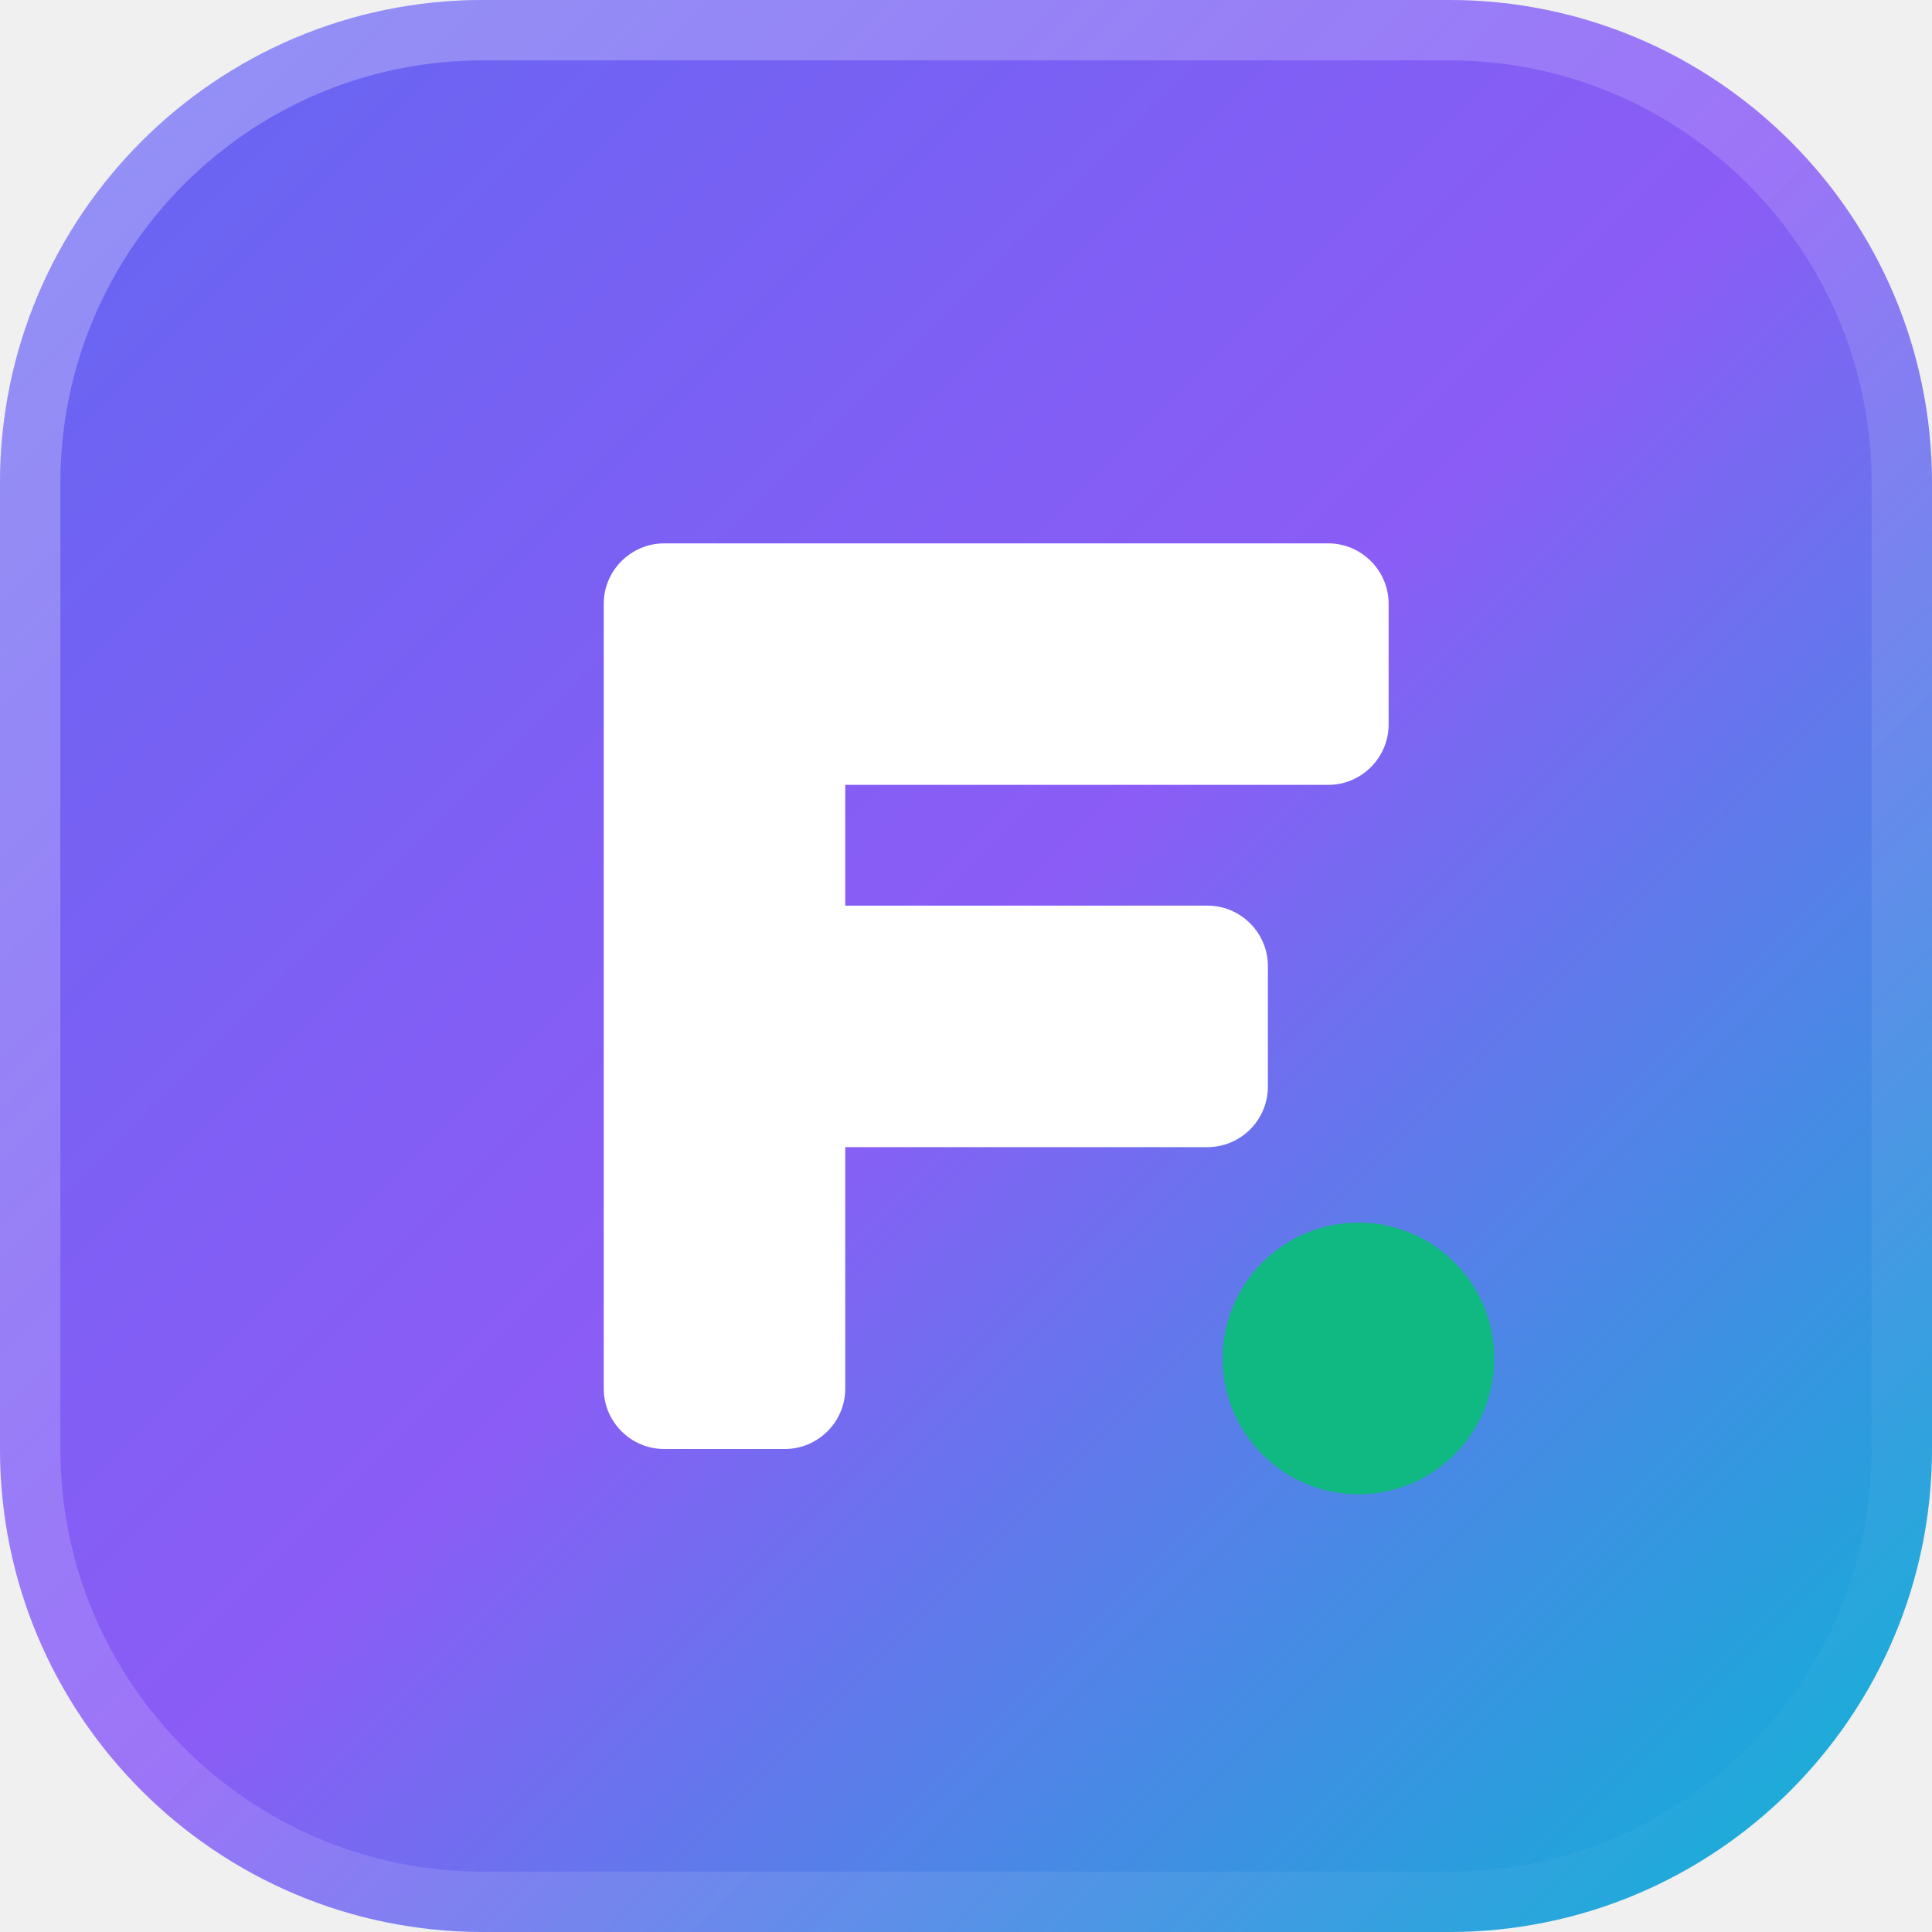
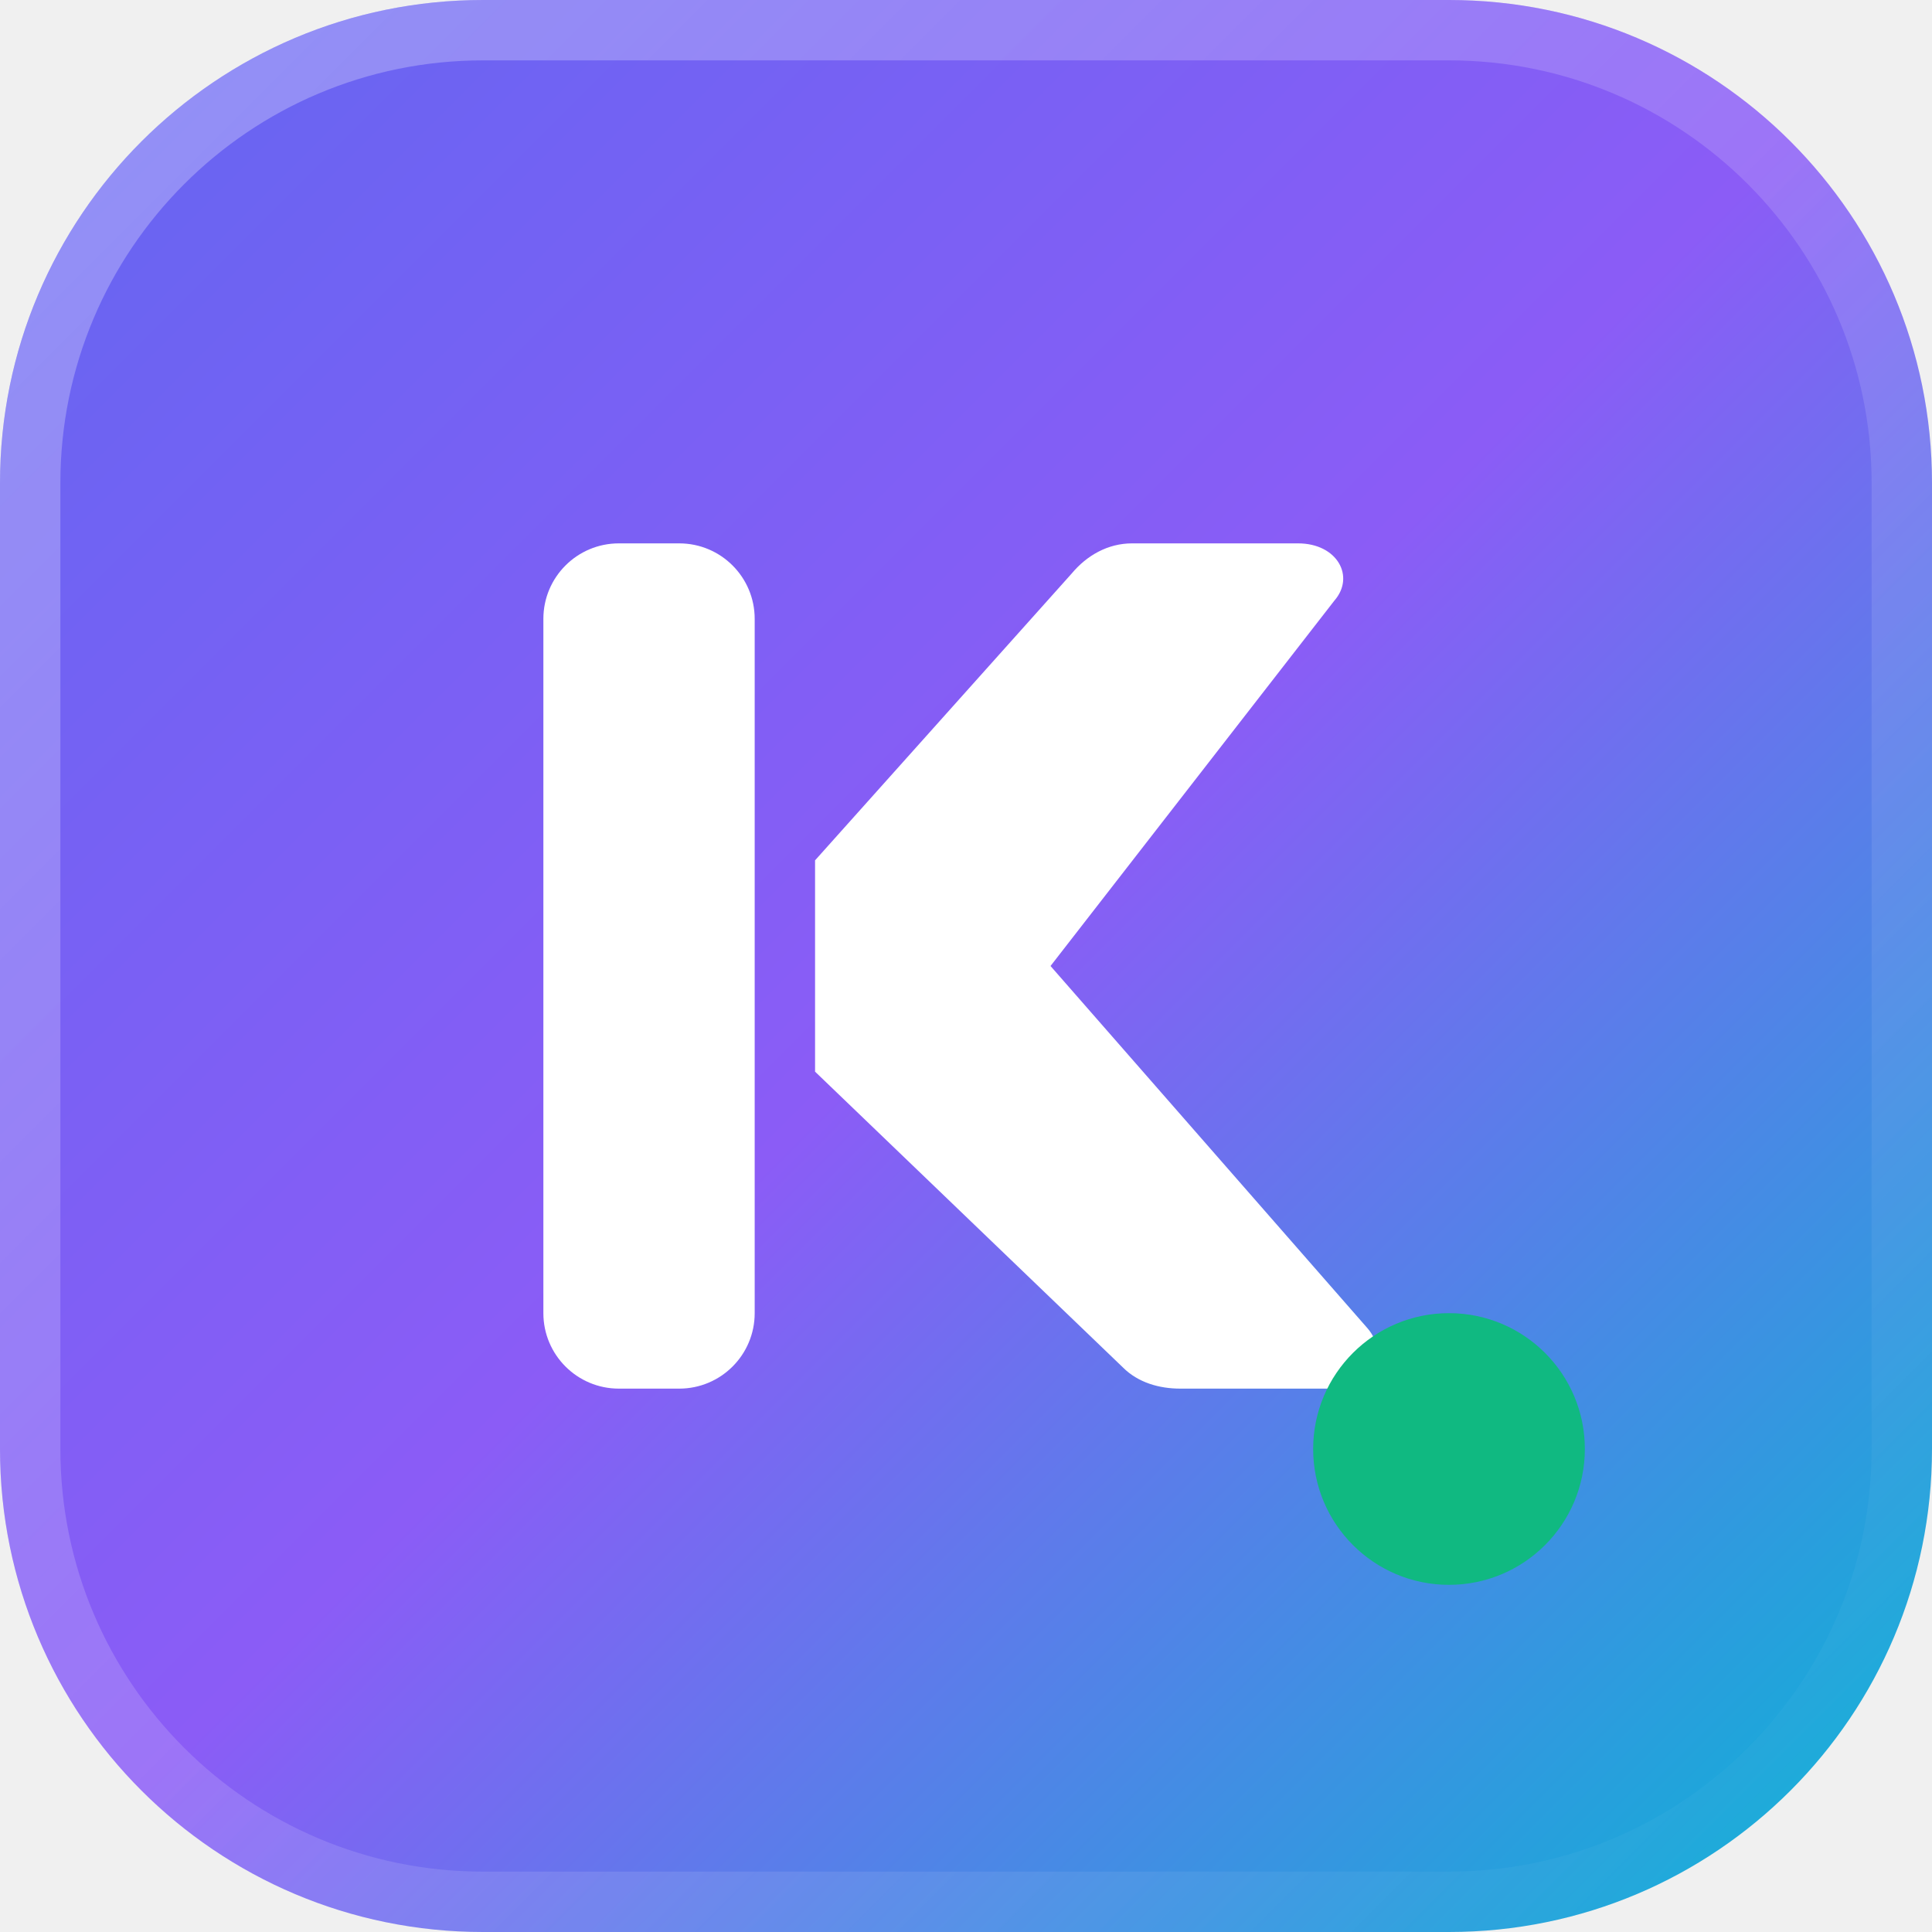
<svg xmlns="http://www.w3.org/2000/svg" viewBox="0 0 64 64" fill="none">
  <defs>
    <linearGradient id="flowGrad" x1="0" y1="0" x2="64" y2="64" gradientUnits="userSpaceOnUse">
      <stop stop-color="#6366f1" />
      <stop offset="0.5" stop-color="#8b5cf6" />
      <stop offset="1" stop-color="#06b6d4" />
    </linearGradient>
    <linearGradient id="glowGrad" x1="0" y1="0" x2="64" y2="64" gradientUnits="userSpaceOnUse">
      <stop stop-color="#ffffff" stop-opacity="0.3" />
      <stop offset="1" stop-color="#ffffff" stop-opacity="0" />
    </linearGradient>
  </defs>
  <rect width="64" height="64" rx="16" fill="url(#flowGrad)" />
  <rect x="1" y="1" width="62" height="62" rx="15" stroke="url(#glowGrad)" stroke-width="2" />
-   <path d="M20 18H44C45.1 18 46 18.9 46 20V24C46 25.1 45.1 26 44 26H28V30H40C41.1 30 42 30.9 42 32V36C42 37.1 41.1 38 40 38H28V46C28 47.1 27.1 48 26 48H22C20.9 48 20 47.1 20 46V20C20 18.9 20.9 18 22 18H20Z" fill="white" />
-   <circle cx="45" cy="45" r="4.5" fill="#10b981" />
+   <rect x="18" y="18" width="7" height="28" rx="2.5" fill="white" />
+   <path d="M43 18H37.5C36.7 18 36 18.4 35.5 19L27 28.5V35.5L37.2 45.3C37.7 45.8 38.4 46 39.1 46H44.5C45.5 46 46 44.8 45.3 44L34.8 32L44.2 19.9C44.9 19.1 44.3 18 43 18Z" fill="white" />
+   <circle cx="48" cy="48" r="4.5" fill="#10b981" />
</svg>
